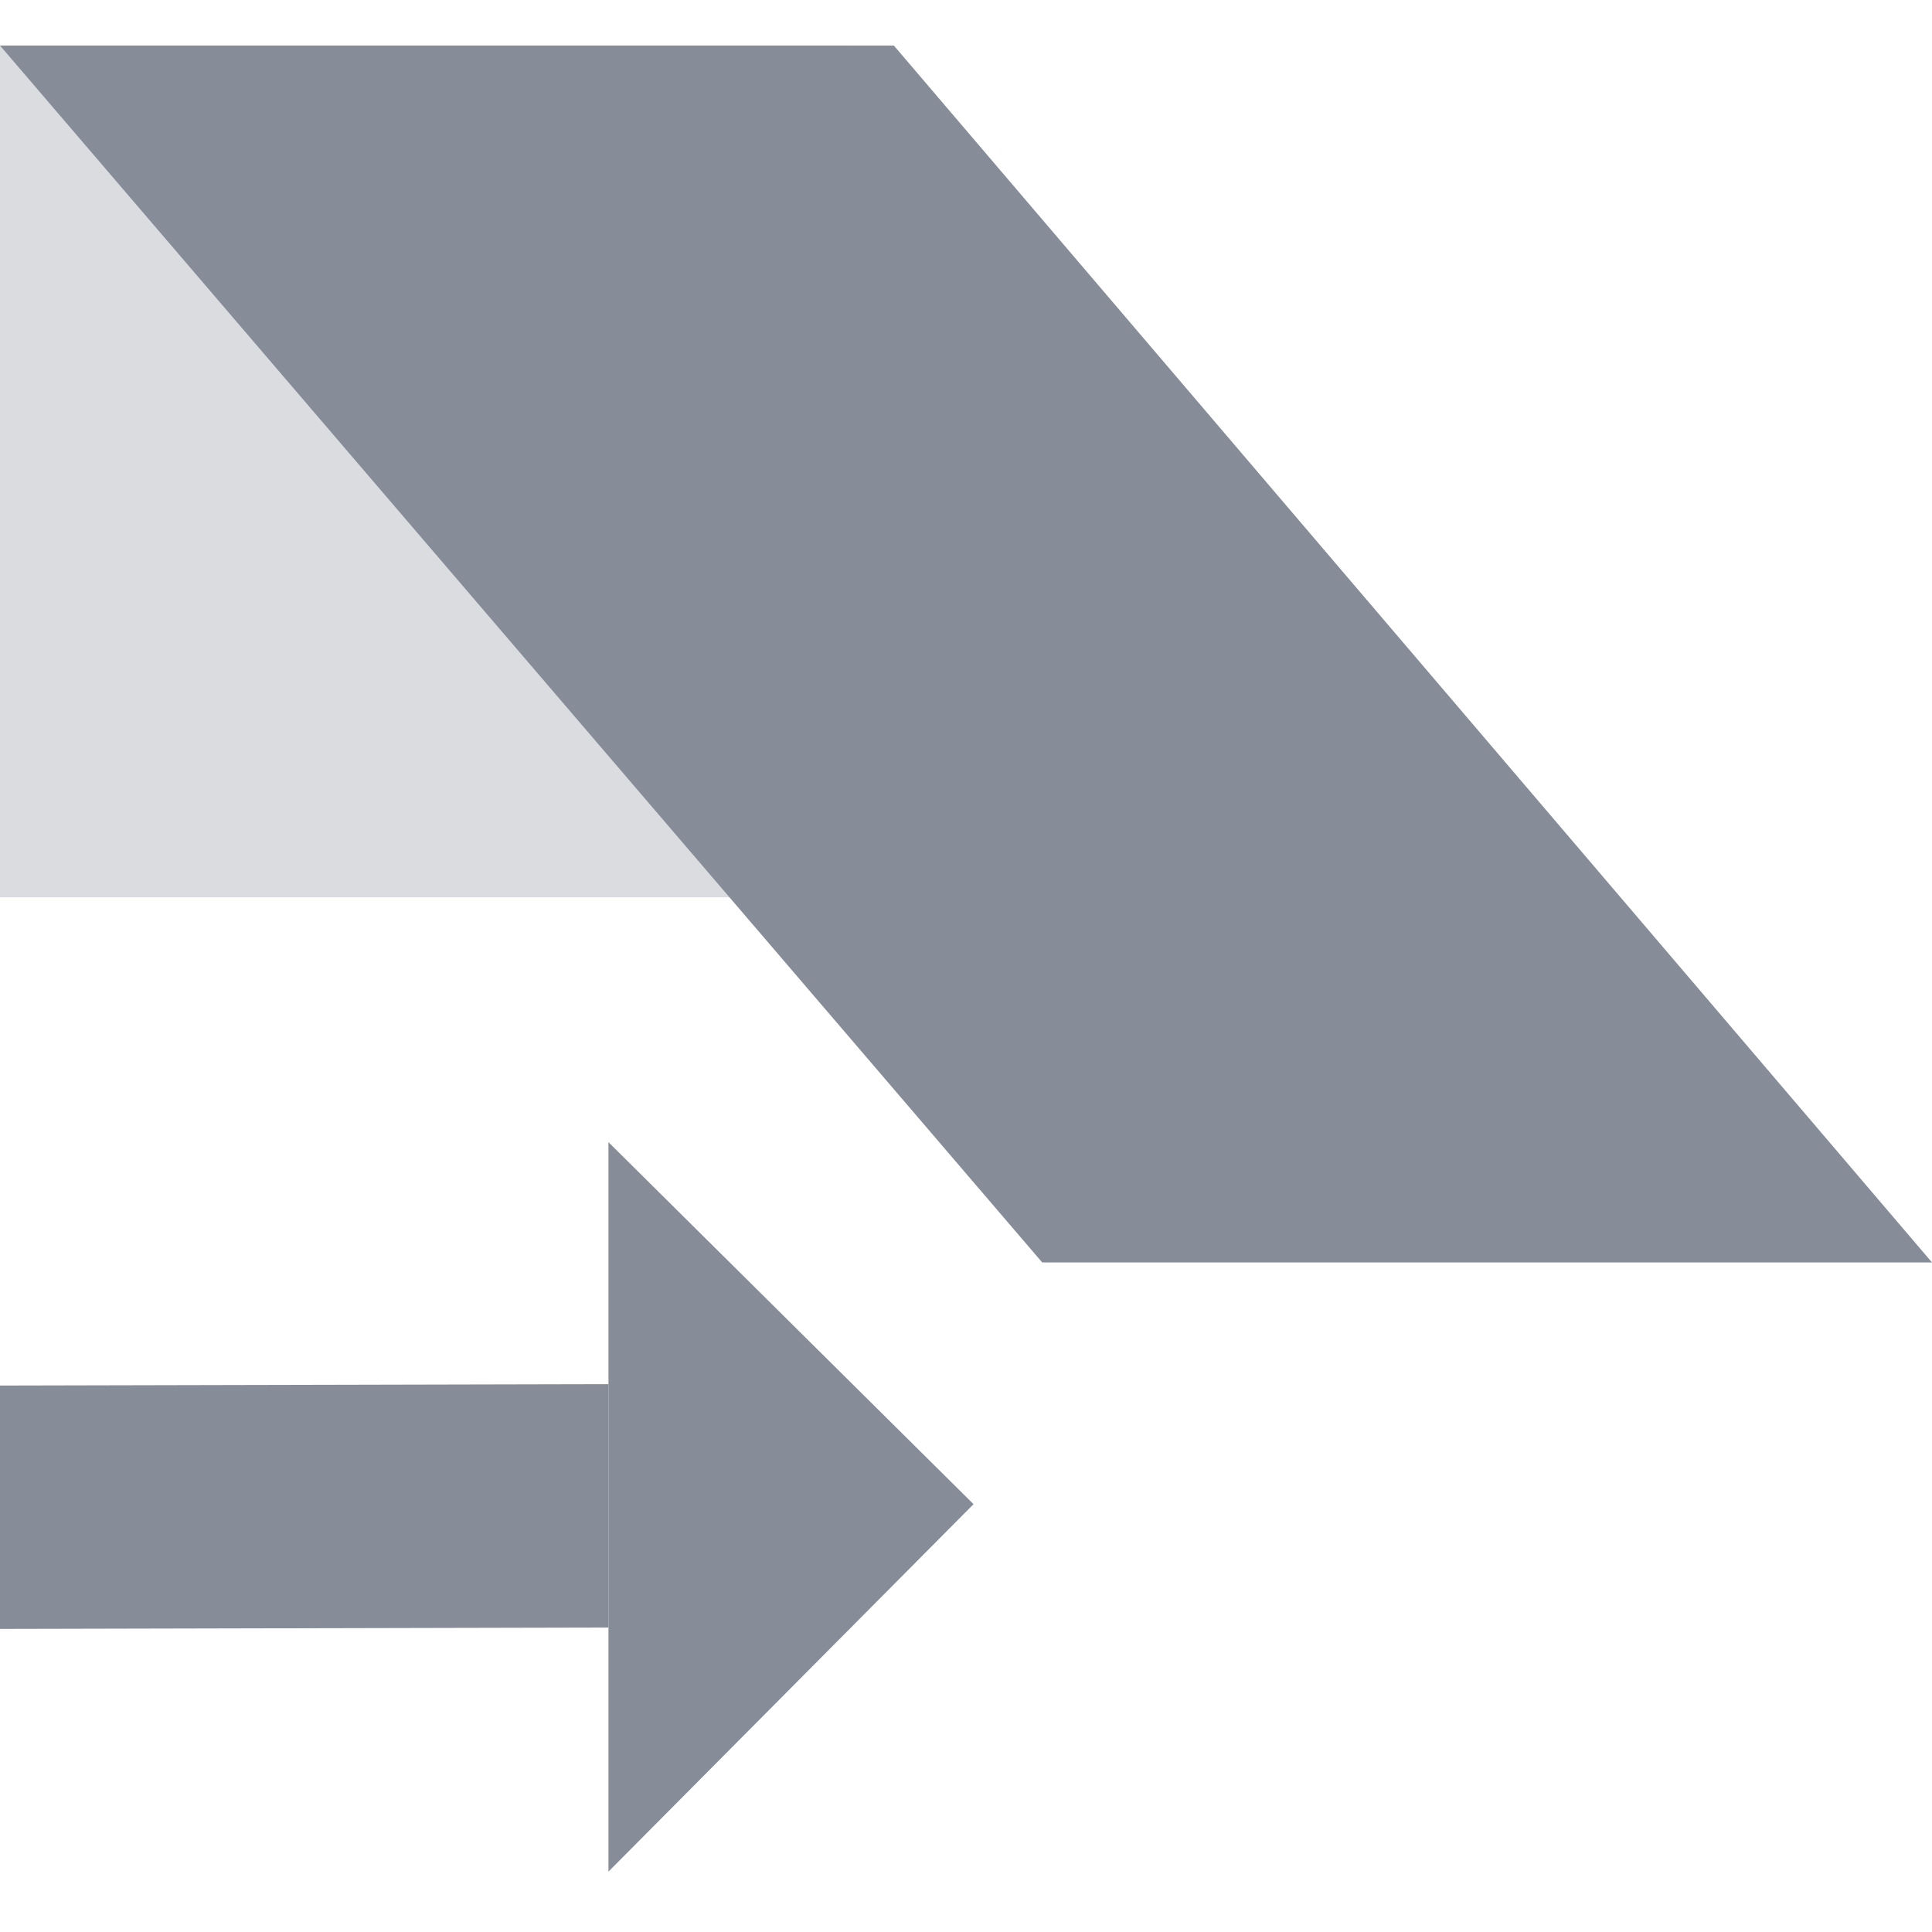
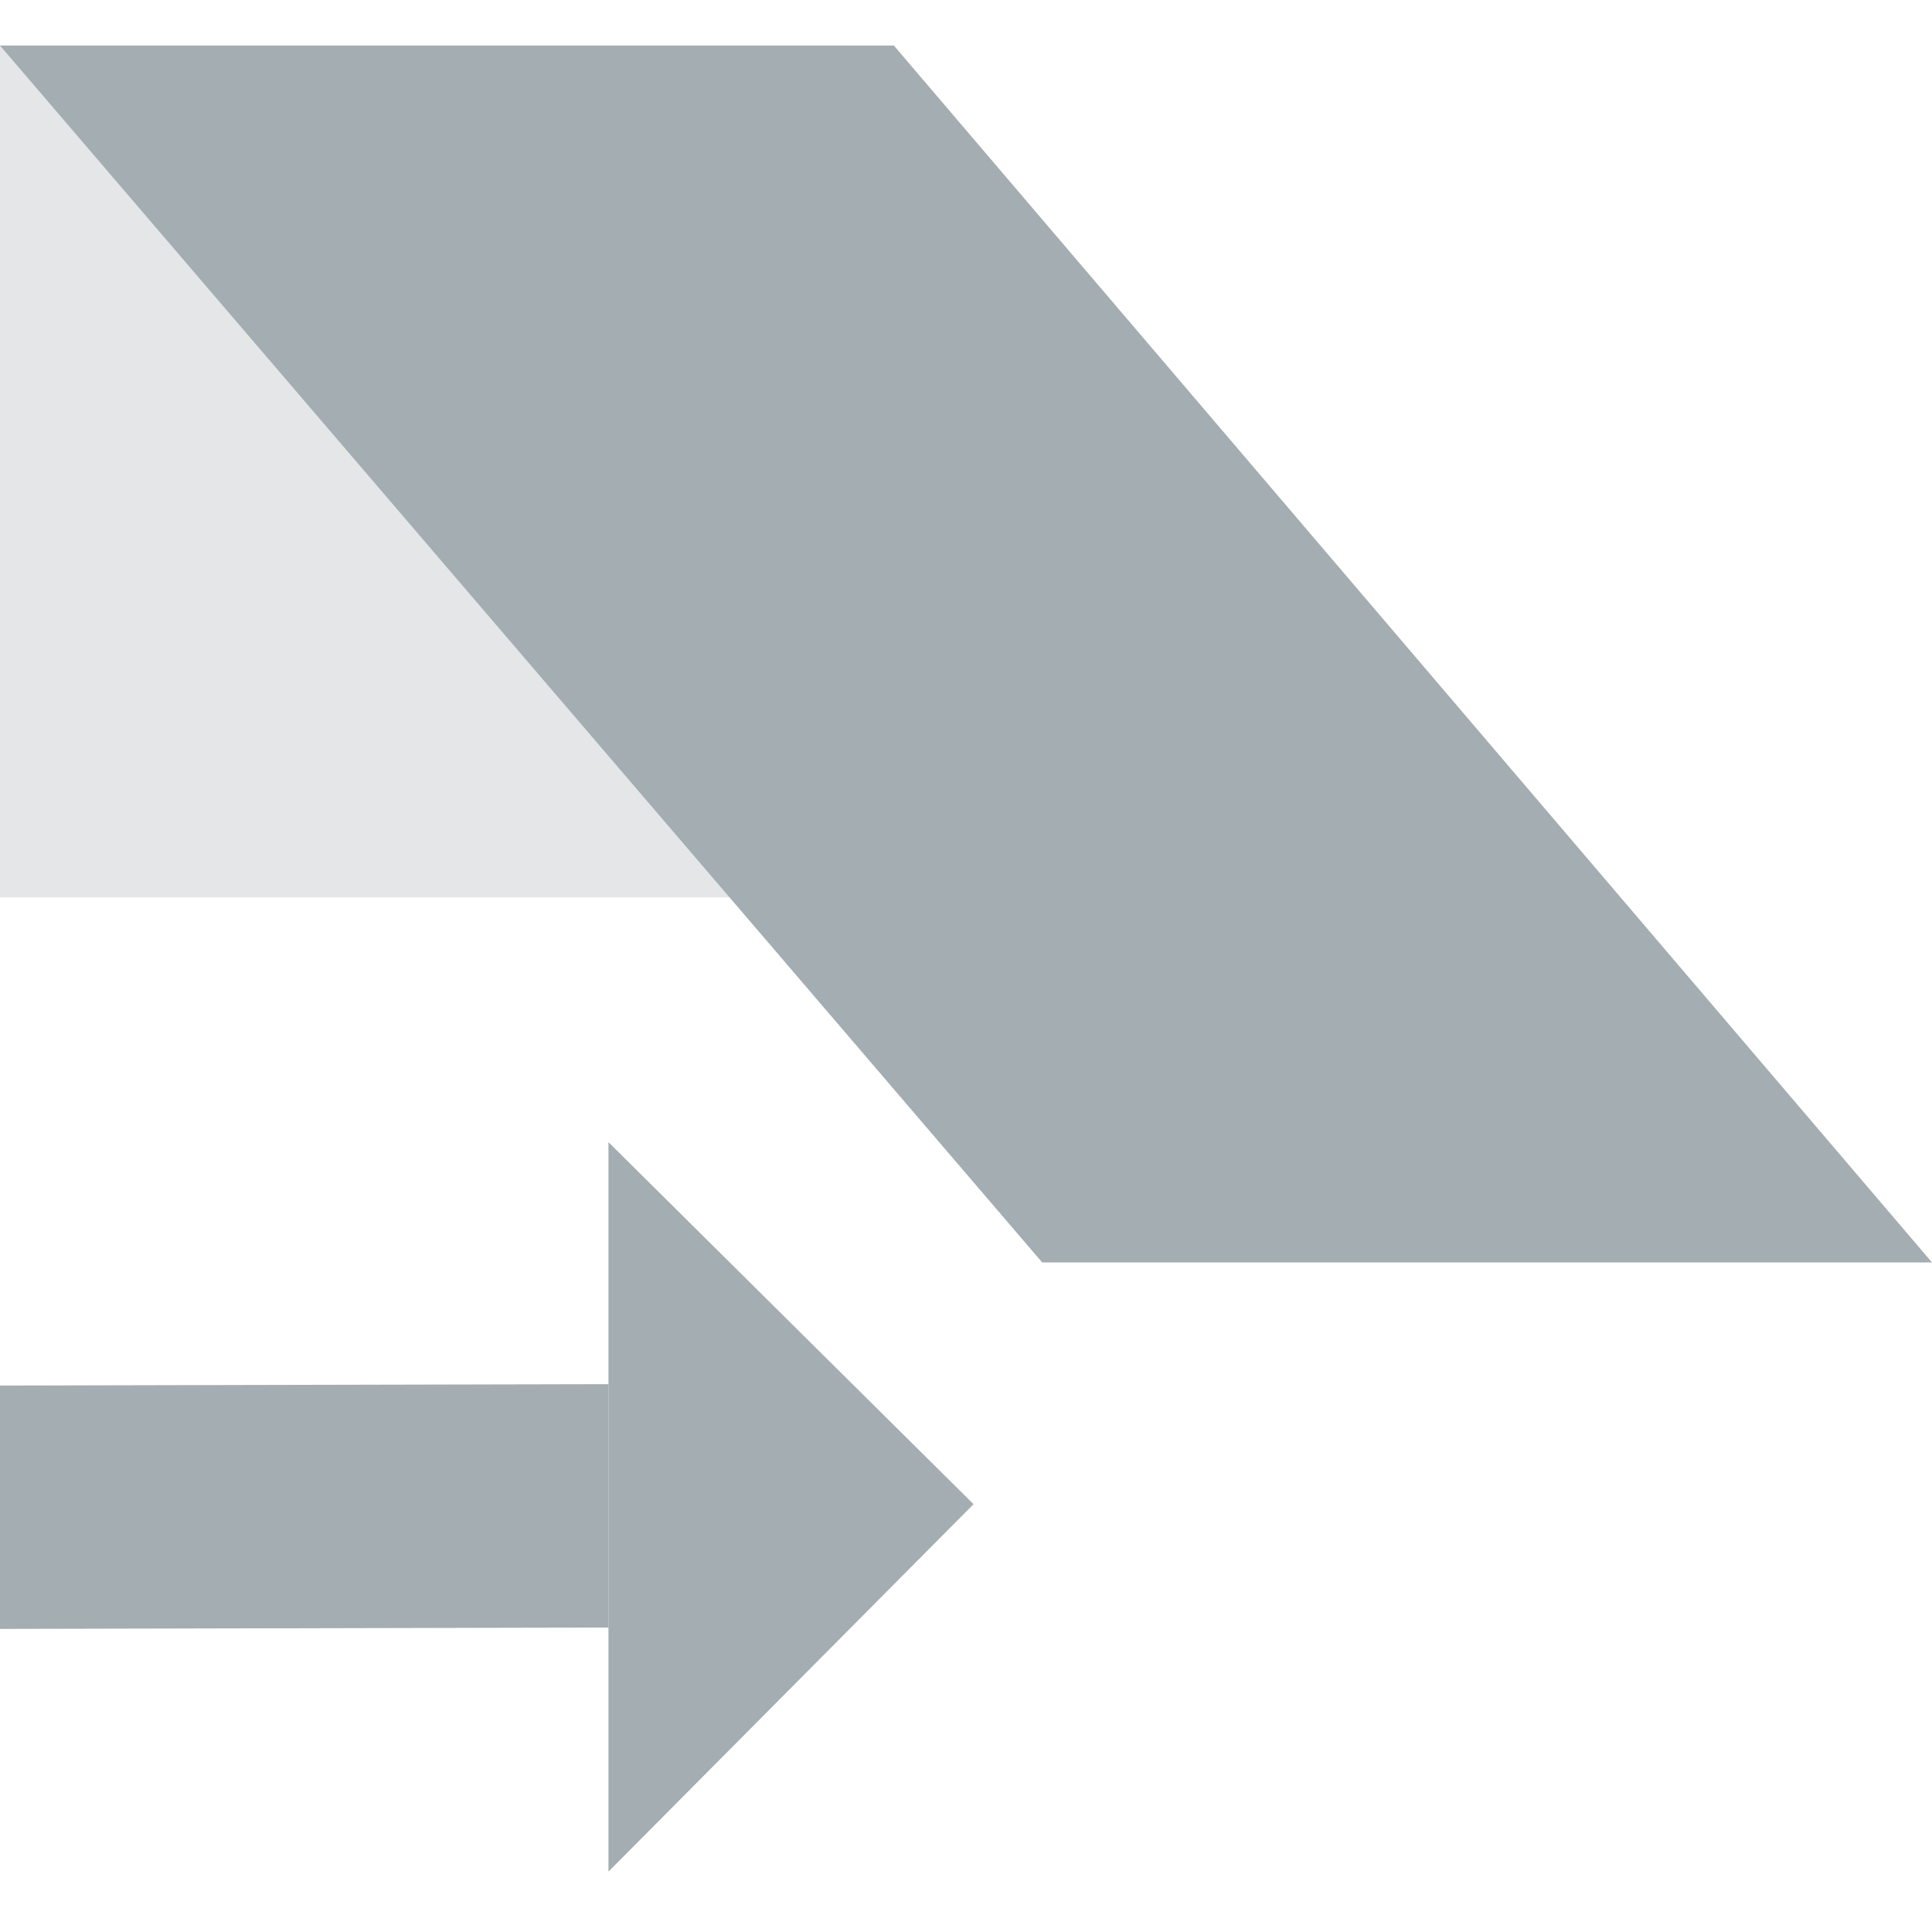
<svg xmlns="http://www.w3.org/2000/svg" xmlns:xlink="http://www.w3.org/1999/xlink" width="32pt" height="32pt" viewBox="0 0 32 32" version="1.1">
  <defs>
    <filter id="alpha" filterUnits="objectBoundingBox" x="0%" y="0%" width="100%" height="100%">
      <feColorMatrix type="matrix" in="SourceGraphic" values="0 0 0 0 1 0 0 0 0 1 0 0 0 0 1 0 0 0 1 0" />
    </filter>
    <mask id="mask0">
      <g filter="url(#alpha)">
        <rect x="0" y="0" width="32" height="32" style="fill:rgb(0%,0%,0%);fill-opacity:0.302;stroke:none;" />
      </g>
    </mask>
    <clipPath id="clip1">
      <rect width="32" height="32" />
    </clipPath>
    <g id="surface6" clip-path="url(#clip1)">
-       <path style=" stroke:none;fill-rule:nonzero;fill:rgb(52.549%,54.902%,59.608%);fill-opacity:1;" d="M 0 0.754 L 0 14.863 L 14.109 14.863 L 14.109 0.754 Z M 0 0.754 " />
+       <path style=" stroke:none;fill-rule:nonzero;fill:#A4ADB2;fill-opacity:1;" d="M 0 0.754 L 0 14.863 L 14.109 14.863 L 14.109 0.754 Z M 0 0.754 " />
    </g>
  </defs>
  <g id="surface1">
-     <path style=" stroke:none;fill-rule:nonzero;fill:rgb(52.549%,54.902%,59.608%);fill-opacity:1;" d="M 0 22.949 L 0 26.98 L 10.078 26.957 L 10.078 22.926 Z M 0 22.949 " />
-     <path style=" stroke:none;fill-rule:nonzero;fill:rgb(52.549%,54.902%,59.608%);fill-opacity:1;" d="M 16.125 24.914 L 10.078 31 L 10.078 18.918 Z M 16.125 24.914 " />
+     <path style=" stroke:none;fill-rule:nonzero;fill:#A4ADB2;fill-opacity:1;" d="M 0 22.949 L 0 26.98 L 10.078 26.957 L 10.078 22.926 Z M 0 22.949 " />
+     <path style=" stroke:none;fill-rule:nonzero;fill:#A4ADB2;fill-opacity:1;" d="M 16.125 24.914 L 10.078 31 L 10.078 18.918 Z M 16.125 24.914 " />
    <use xlink:href="#surface6" mask="url(#mask0)" />
-     <path style=" stroke:none;fill-rule:nonzero;fill:rgb(52.549%,54.902%,59.608%);fill-opacity:1;" d="M 0 0.754 L 17.262 20.91 L 32 20.91 L 14.805 0.754 Z M 0 0.754 " />
+     <path style=" stroke:none;fill-rule:nonzero;fill:#A4ADB2;fill-opacity:1;" d="M 0 0.754 L 17.262 20.91 L 32 20.91 L 14.805 0.754 Z M 0 0.754 " />
  </g>
</svg>
